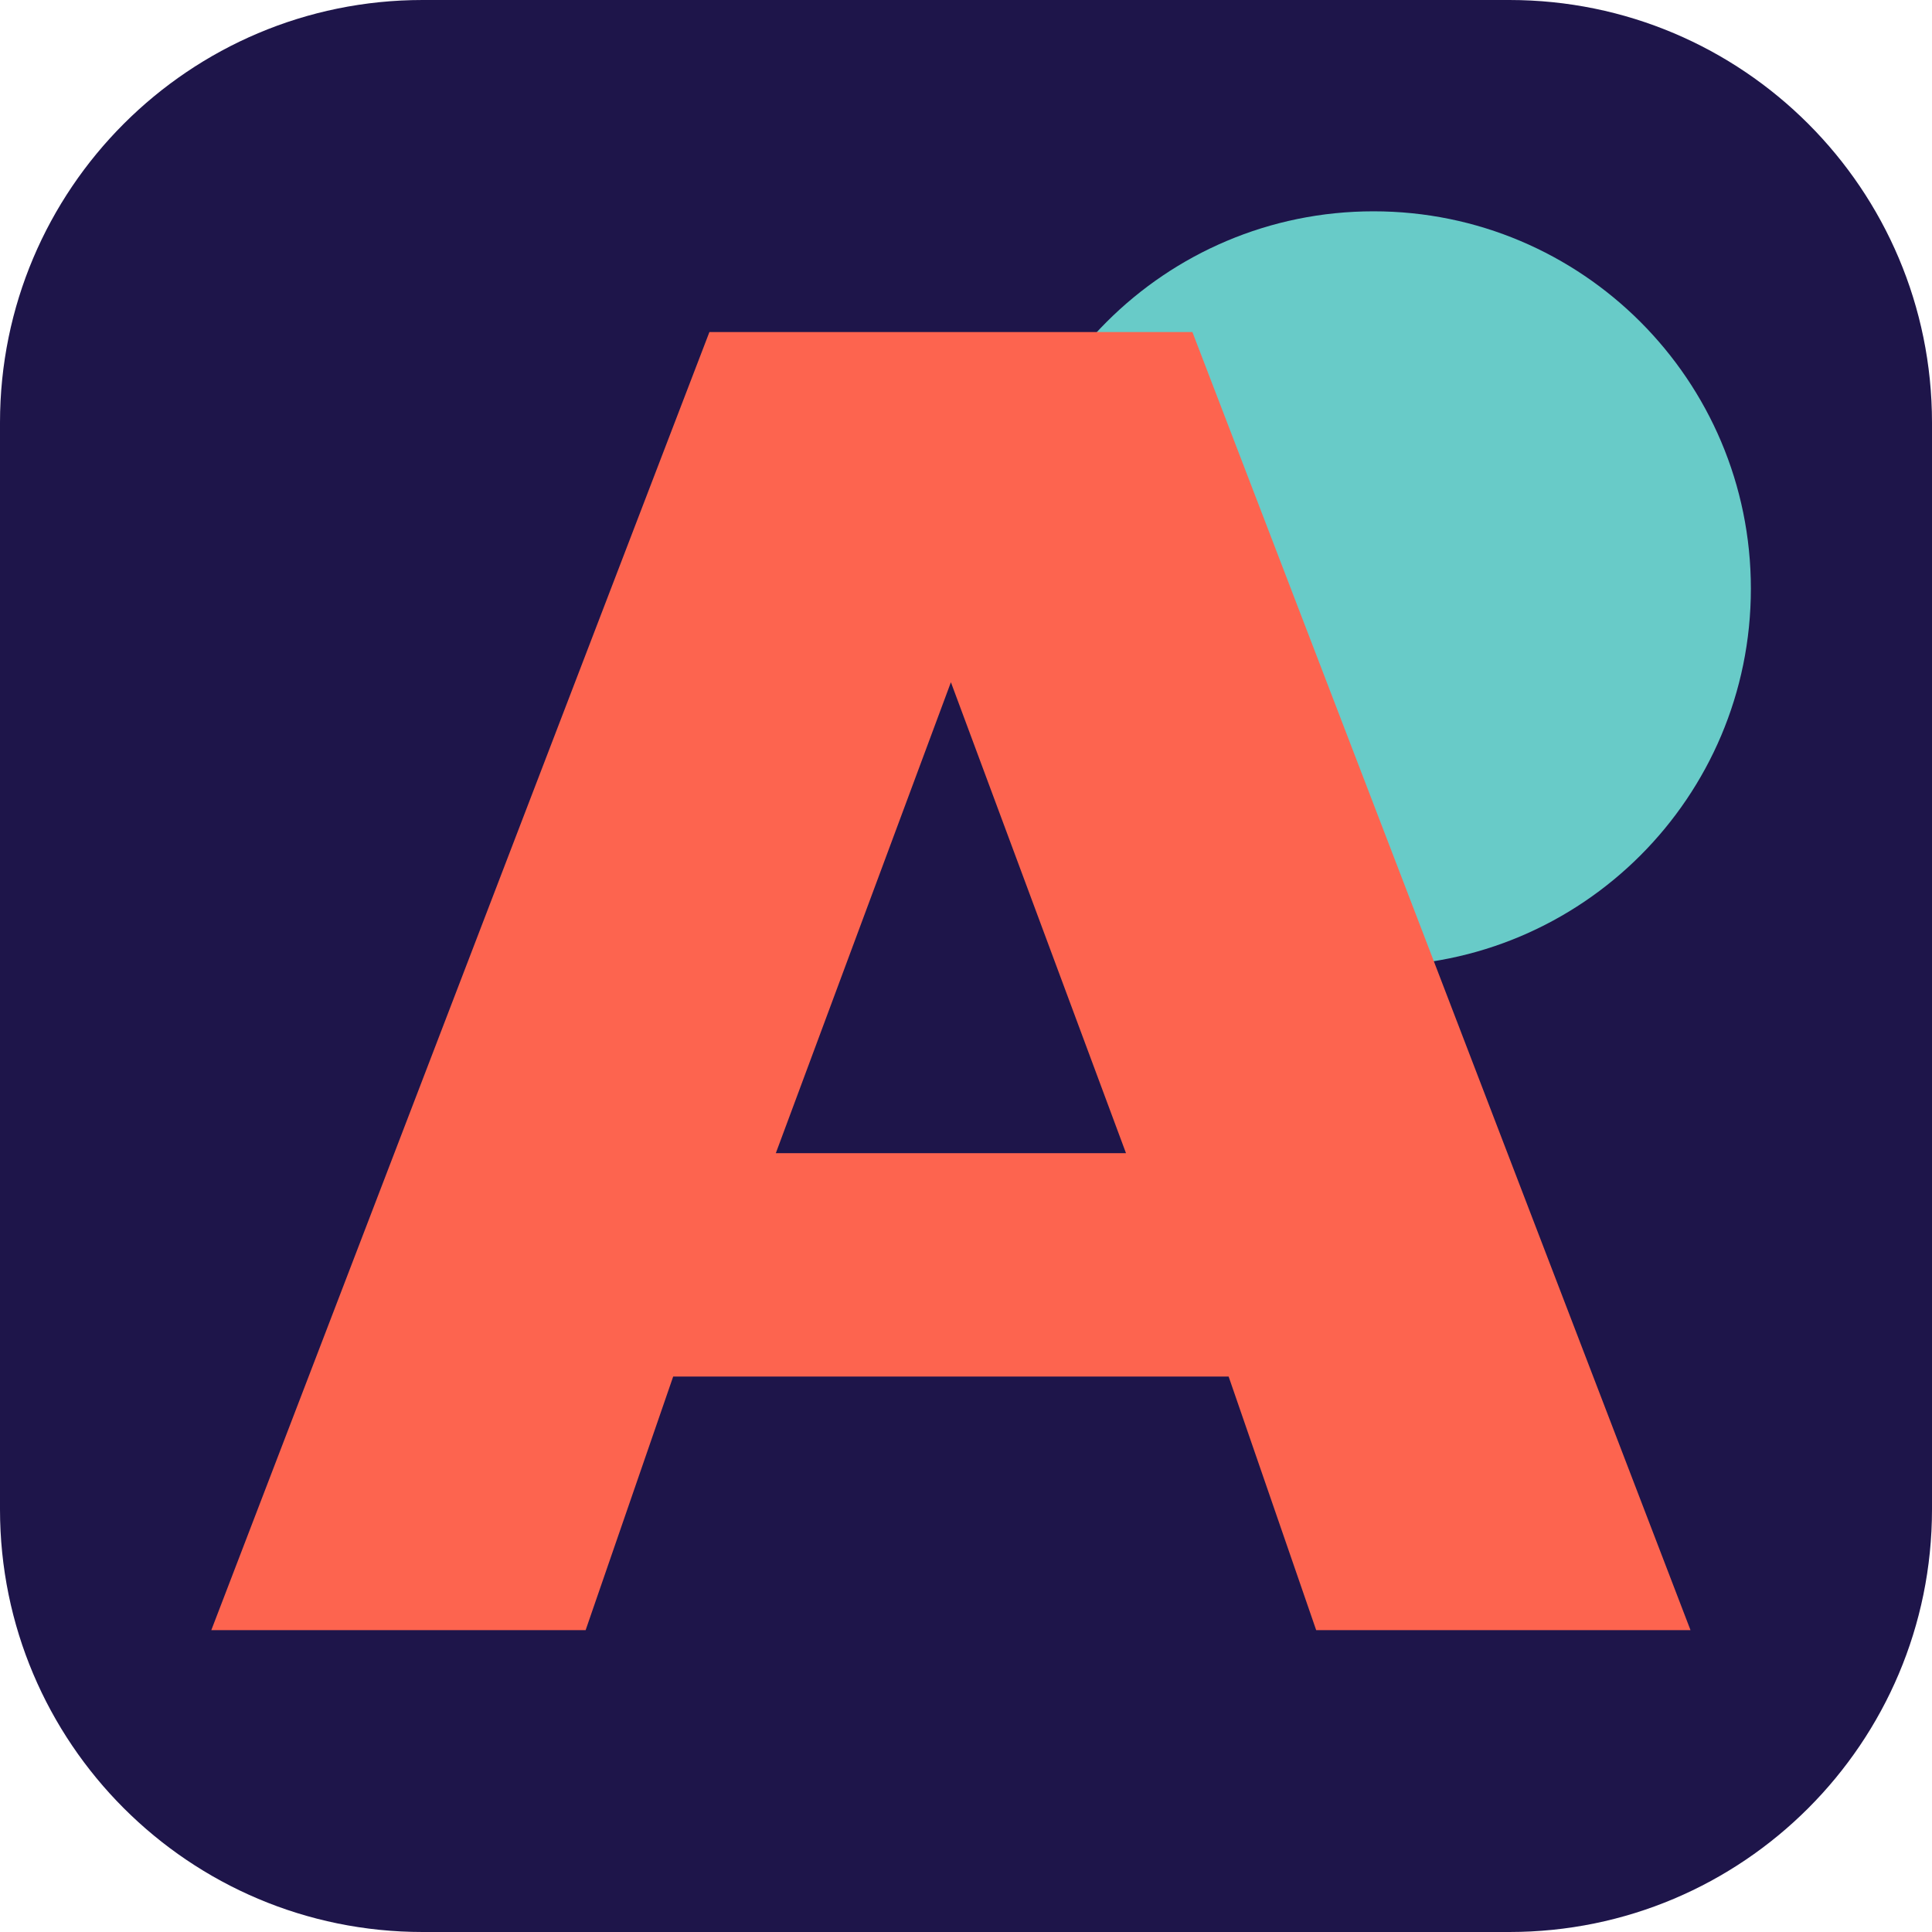
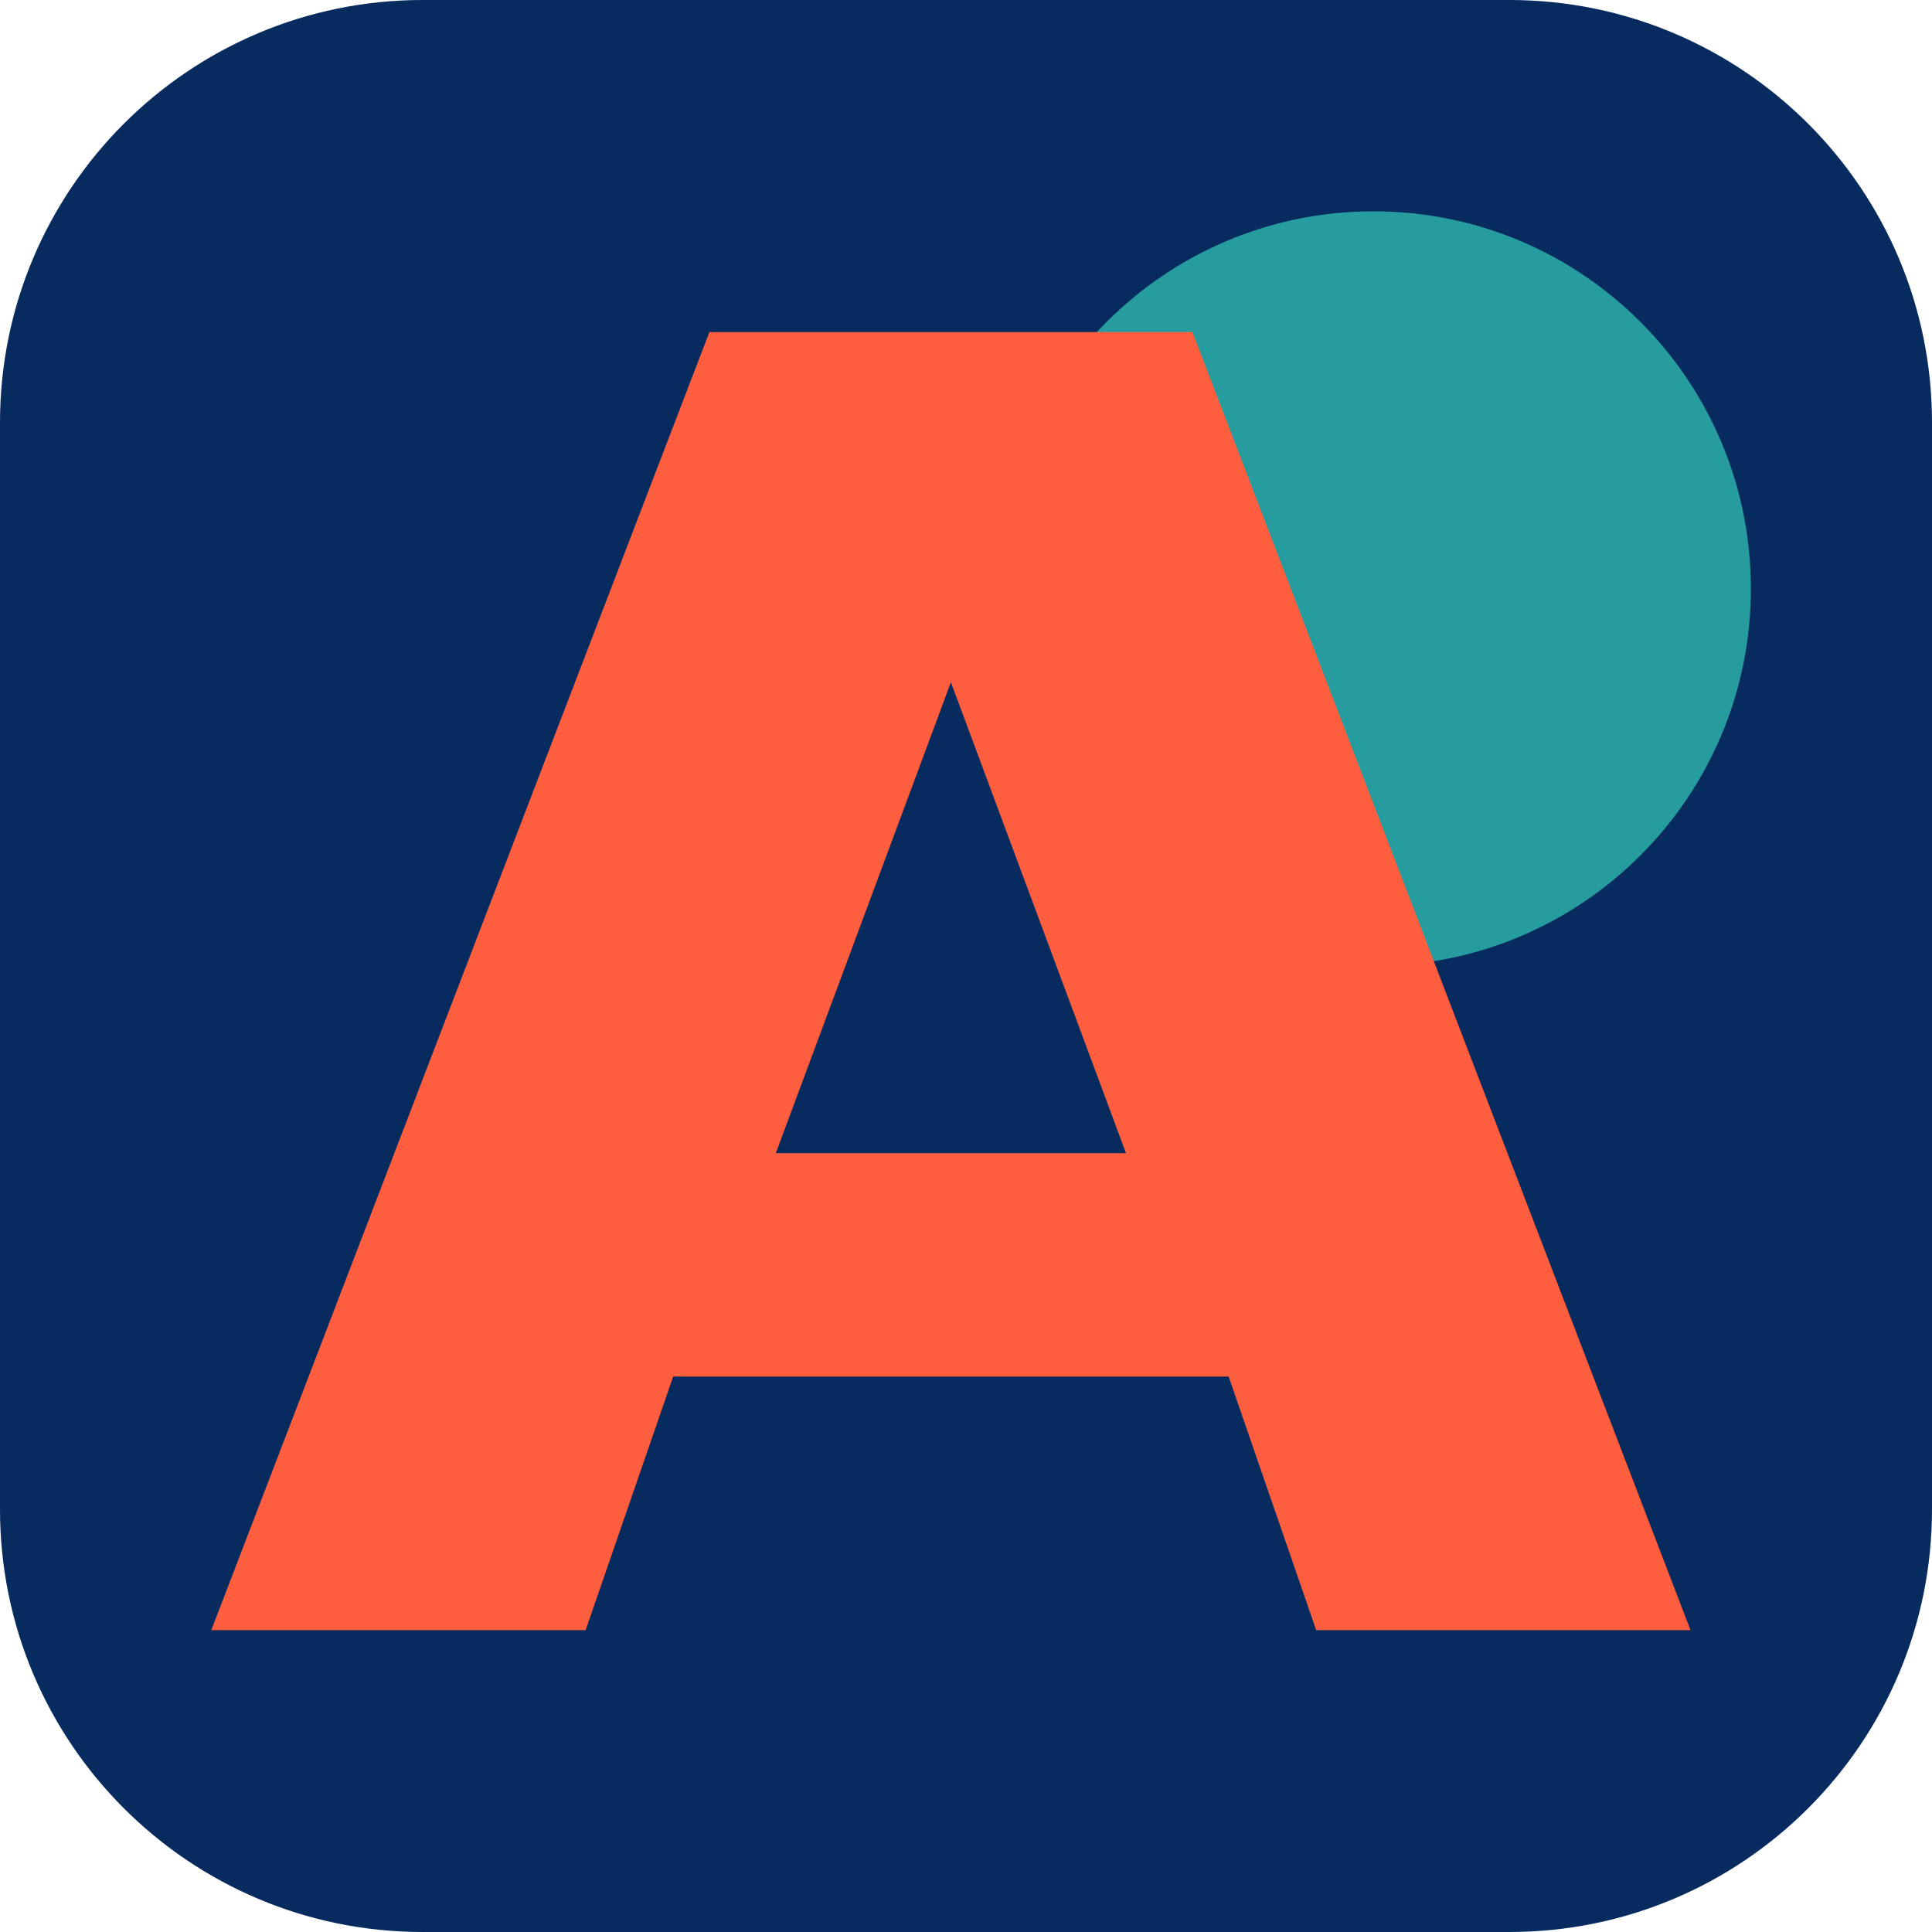
<svg xmlns="http://www.w3.org/2000/svg" viewBox="0 0 64 64">
-   <rect width="64" height="64" rx="14" fill="#1E154A" />
-   <circle cx="45.5" cy="19.5" r="12.5" fill="#68CBC8" />
-   <path fill="#FD644F" fill-rule="evenodd" d="M23.5 11h16l16.5 43H43.6l-2.9-8.4H22.3L19.4 54H7zM31.5 22.6l-5.8 15.6h11.6z" />
+   <rect width="64" height="64" rx="14" fill="#072A5F" />
+   <circle cx="45.5" cy="19.5" r="12.5" fill="#269C9F" />
+   <path fill="#FF5E3E" fill-rule="evenodd" d="M23.5 11h16l16.5 43H43.6l-2.9-8.4H22.3L19.4 54H7zM31.5 22.6l-5.8 15.6h11.6z" />
</svg>
